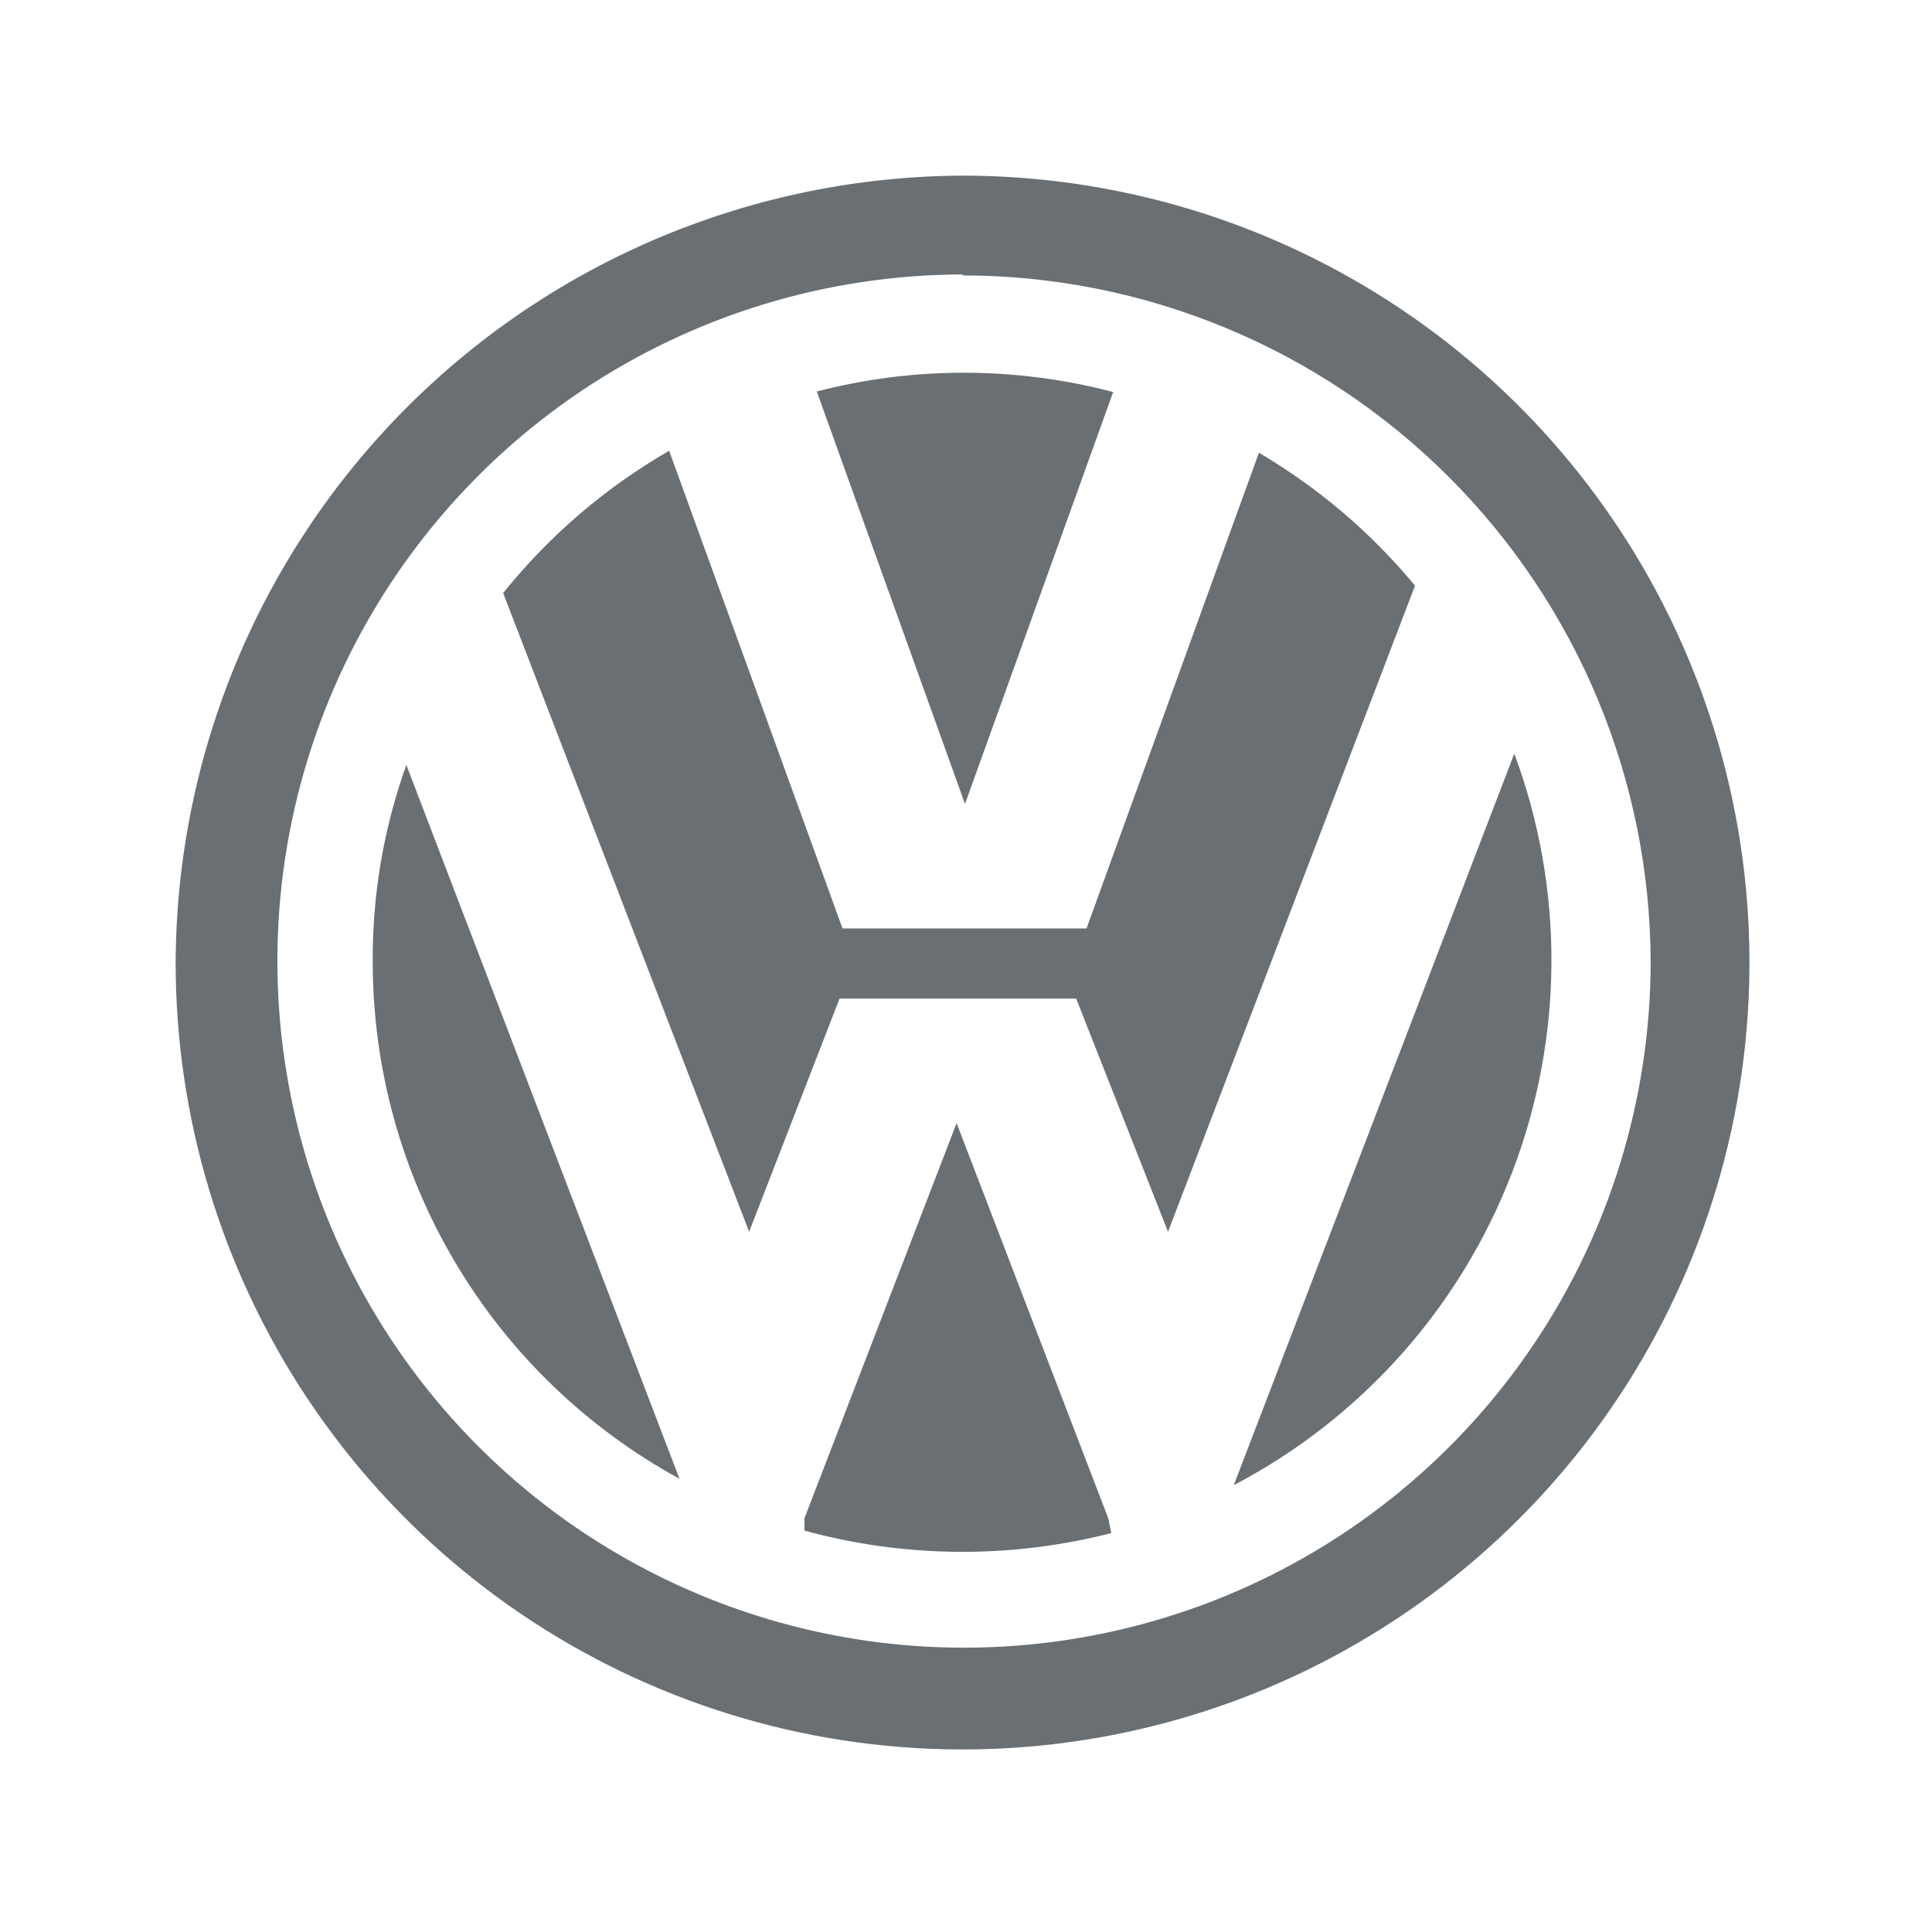
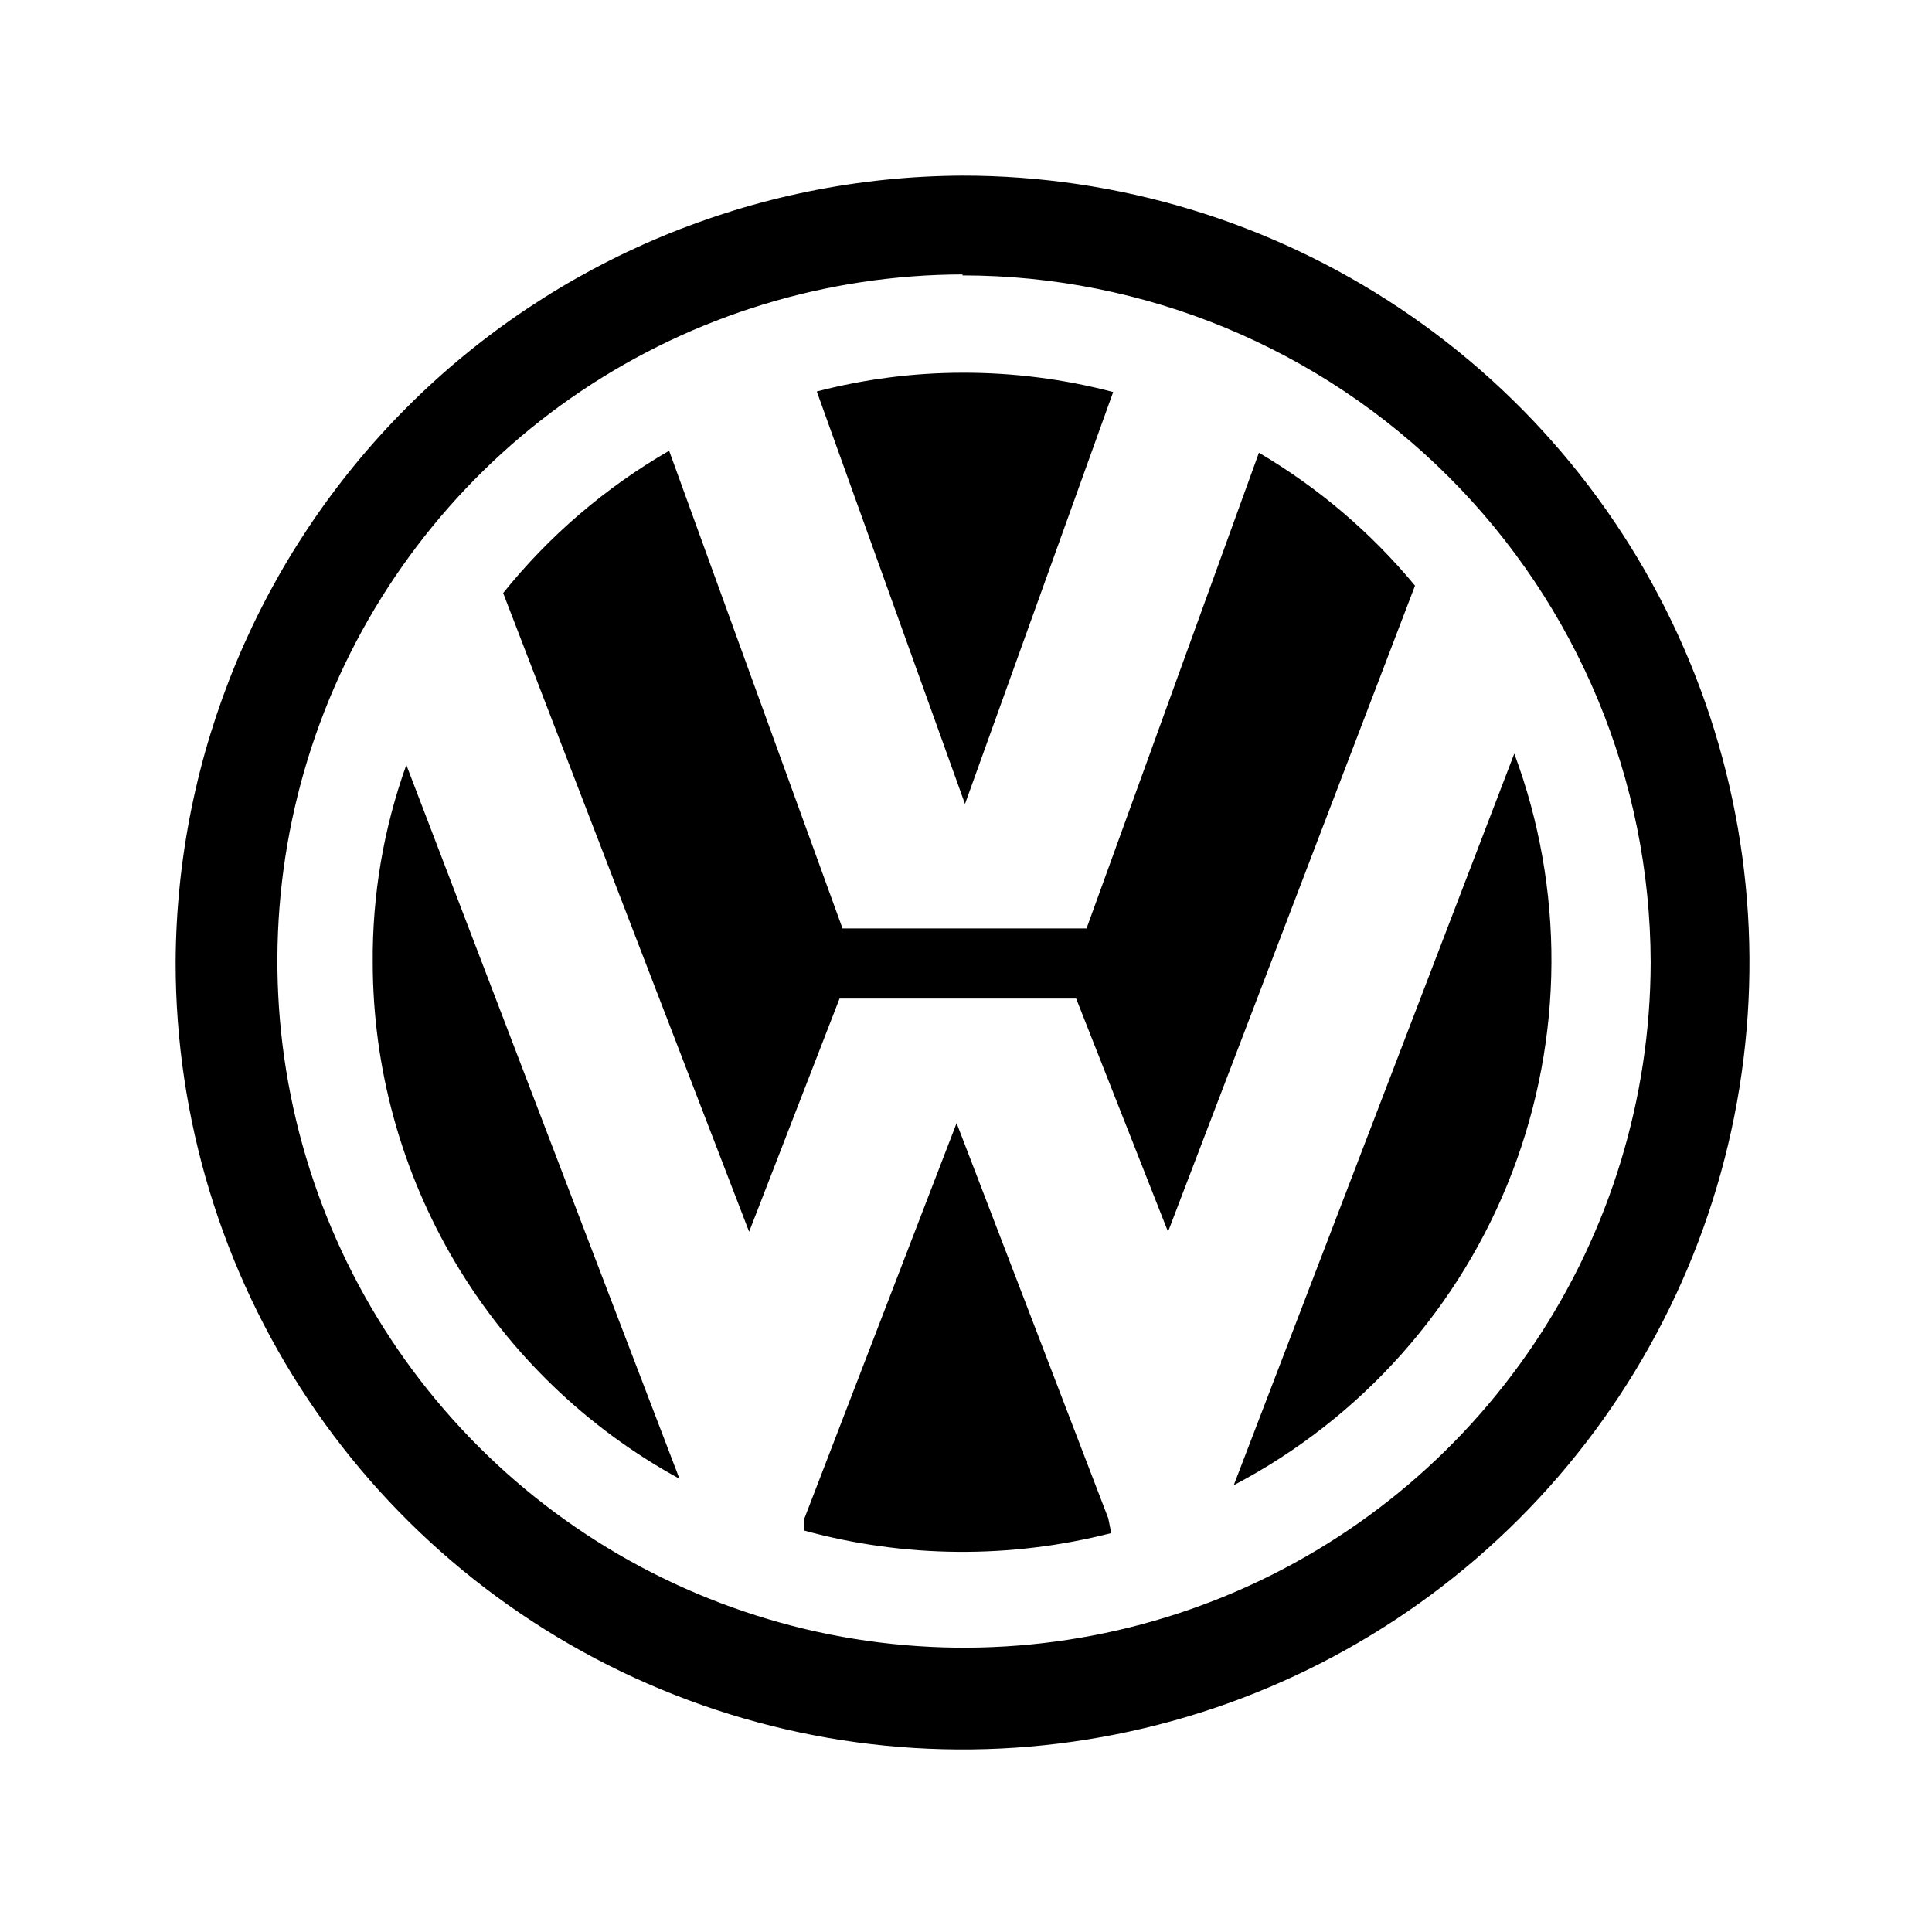
- <svg xmlns="http://www.w3.org/2000/svg" width="44" height="44" viewBox="0 0 44 44" fill="none">
-   <path fill-rule="evenodd" clip-rule="evenodd" d="M21.921 4C25.466 4 28.931 5.051 31.878 7.02C34.825 8.989 37.122 11.788 38.478 15.063C39.835 18.338 40.19 21.941 39.498 25.418C38.807 28.894 37.1 32.087 34.593 34.593C32.087 37.1 28.894 38.807 25.418 39.498C21.941 40.19 18.338 39.835 15.063 38.478C11.788 37.122 8.989 34.825 7.02 31.878C5.051 28.931 4 25.466 4 21.921C4.021 17.175 5.915 12.628 9.272 9.272C12.628 5.915 17.175 4.021 21.921 4V4ZM21.921 6.25C18.831 6.257 15.813 7.179 13.246 8.899C10.68 10.62 8.681 13.063 7.501 15.919C6.322 18.775 6.015 21.916 6.62 24.947C7.224 27.977 8.713 30.76 10.898 32.945C13.083 35.13 15.866 36.618 18.896 37.223C21.926 37.827 25.068 37.52 27.924 36.341C30.78 35.162 33.222 33.163 34.943 30.596C36.664 28.03 37.586 25.011 37.593 21.921C37.584 17.77 35.929 13.791 32.991 10.858C30.054 7.924 26.073 6.275 21.921 6.272V6.25ZM11.459 13.506C12.507 12.201 13.789 11.103 15.239 10.266L19.188 21.145H24.745L28.671 10.311C30.023 11.106 31.226 12.13 32.226 13.338L26.601 28.052L24.509 22.742H19.12L17.061 28.052L11.459 13.506ZM34.487 17.163C35.632 20.242 35.614 23.632 34.438 26.7C33.262 29.767 31.007 32.3 28.098 33.824L34.487 17.163ZM25.308 34.915C23.013 35.503 20.606 35.484 18.321 34.859V34.578L21.786 25.578L25.24 34.578L25.308 34.915ZM15.475 33.678C13.363 32.525 11.6 30.825 10.371 28.757C9.141 26.688 8.491 24.327 8.489 21.921C8.477 20.388 8.736 18.864 9.254 17.421L15.475 33.678ZM21.921 8.489C23.079 8.486 24.232 8.634 25.352 8.928L21.977 18.31L18.602 8.916C19.686 8.634 20.801 8.49 21.921 8.489V8.489Z" fill="#6A6F73" />
+ <svg xmlns="http://www.w3.org/2000/svg" width="44" height="44" viewBox="0 0 44 44">
+   <path fill-rule="evenodd" clip-rule="evenodd" d="M21.921 4C25.466 4 28.931 5.051 31.878 7.02C34.825 8.989 37.122 11.788 38.478 15.063C39.835 18.338 40.19 21.941 39.498 25.418C38.807 28.894 37.1 32.087 34.593 34.593C32.087 37.1 28.894 38.807 25.418 39.498C21.941 40.19 18.338 39.835 15.063 38.478C11.788 37.122 8.989 34.825 7.02 31.878C5.051 28.931 4 25.466 4 21.921C4.021 17.175 5.915 12.628 9.272 9.272C12.628 5.915 17.175 4.021 21.921 4V4ZM21.921 6.25C18.831 6.257 15.813 7.179 13.246 8.899C10.68 10.62 8.681 13.063 7.501 15.919C6.322 18.775 6.015 21.916 6.62 24.947C7.224 27.977 8.713 30.76 10.898 32.945C13.083 35.13 15.866 36.618 18.896 37.223C21.926 37.827 25.068 37.52 27.924 36.341C30.78 35.162 33.222 33.163 34.943 30.596C36.664 28.03 37.586 25.011 37.593 21.921C37.584 17.77 35.929 13.791 32.991 10.858C30.054 7.924 26.073 6.275 21.921 6.272V6.25ZM11.459 13.506C12.507 12.201 13.789 11.103 15.239 10.266L19.188 21.145H24.745L28.671 10.311C30.023 11.106 31.226 12.13 32.226 13.338L26.601 28.052L24.509 22.742H19.12L17.061 28.052L11.459 13.506ZM34.487 17.163C35.632 20.242 35.614 23.632 34.438 26.7C33.262 29.767 31.007 32.3 28.098 33.824L34.487 17.163ZM25.308 34.915C23.013 35.503 20.606 35.484 18.321 34.859V34.578L21.786 25.578L25.24 34.578L25.308 34.915ZM15.475 33.678C13.363 32.525 11.6 30.825 10.371 28.757C9.141 26.688 8.491 24.327 8.489 21.921C8.477 20.388 8.736 18.864 9.254 17.421L15.475 33.678ZM21.921 8.489C23.079 8.486 24.232 8.634 25.352 8.928L21.977 18.31L18.602 8.916C19.686 8.634 20.801 8.49 21.921 8.489V8.489Z" />
</svg>
